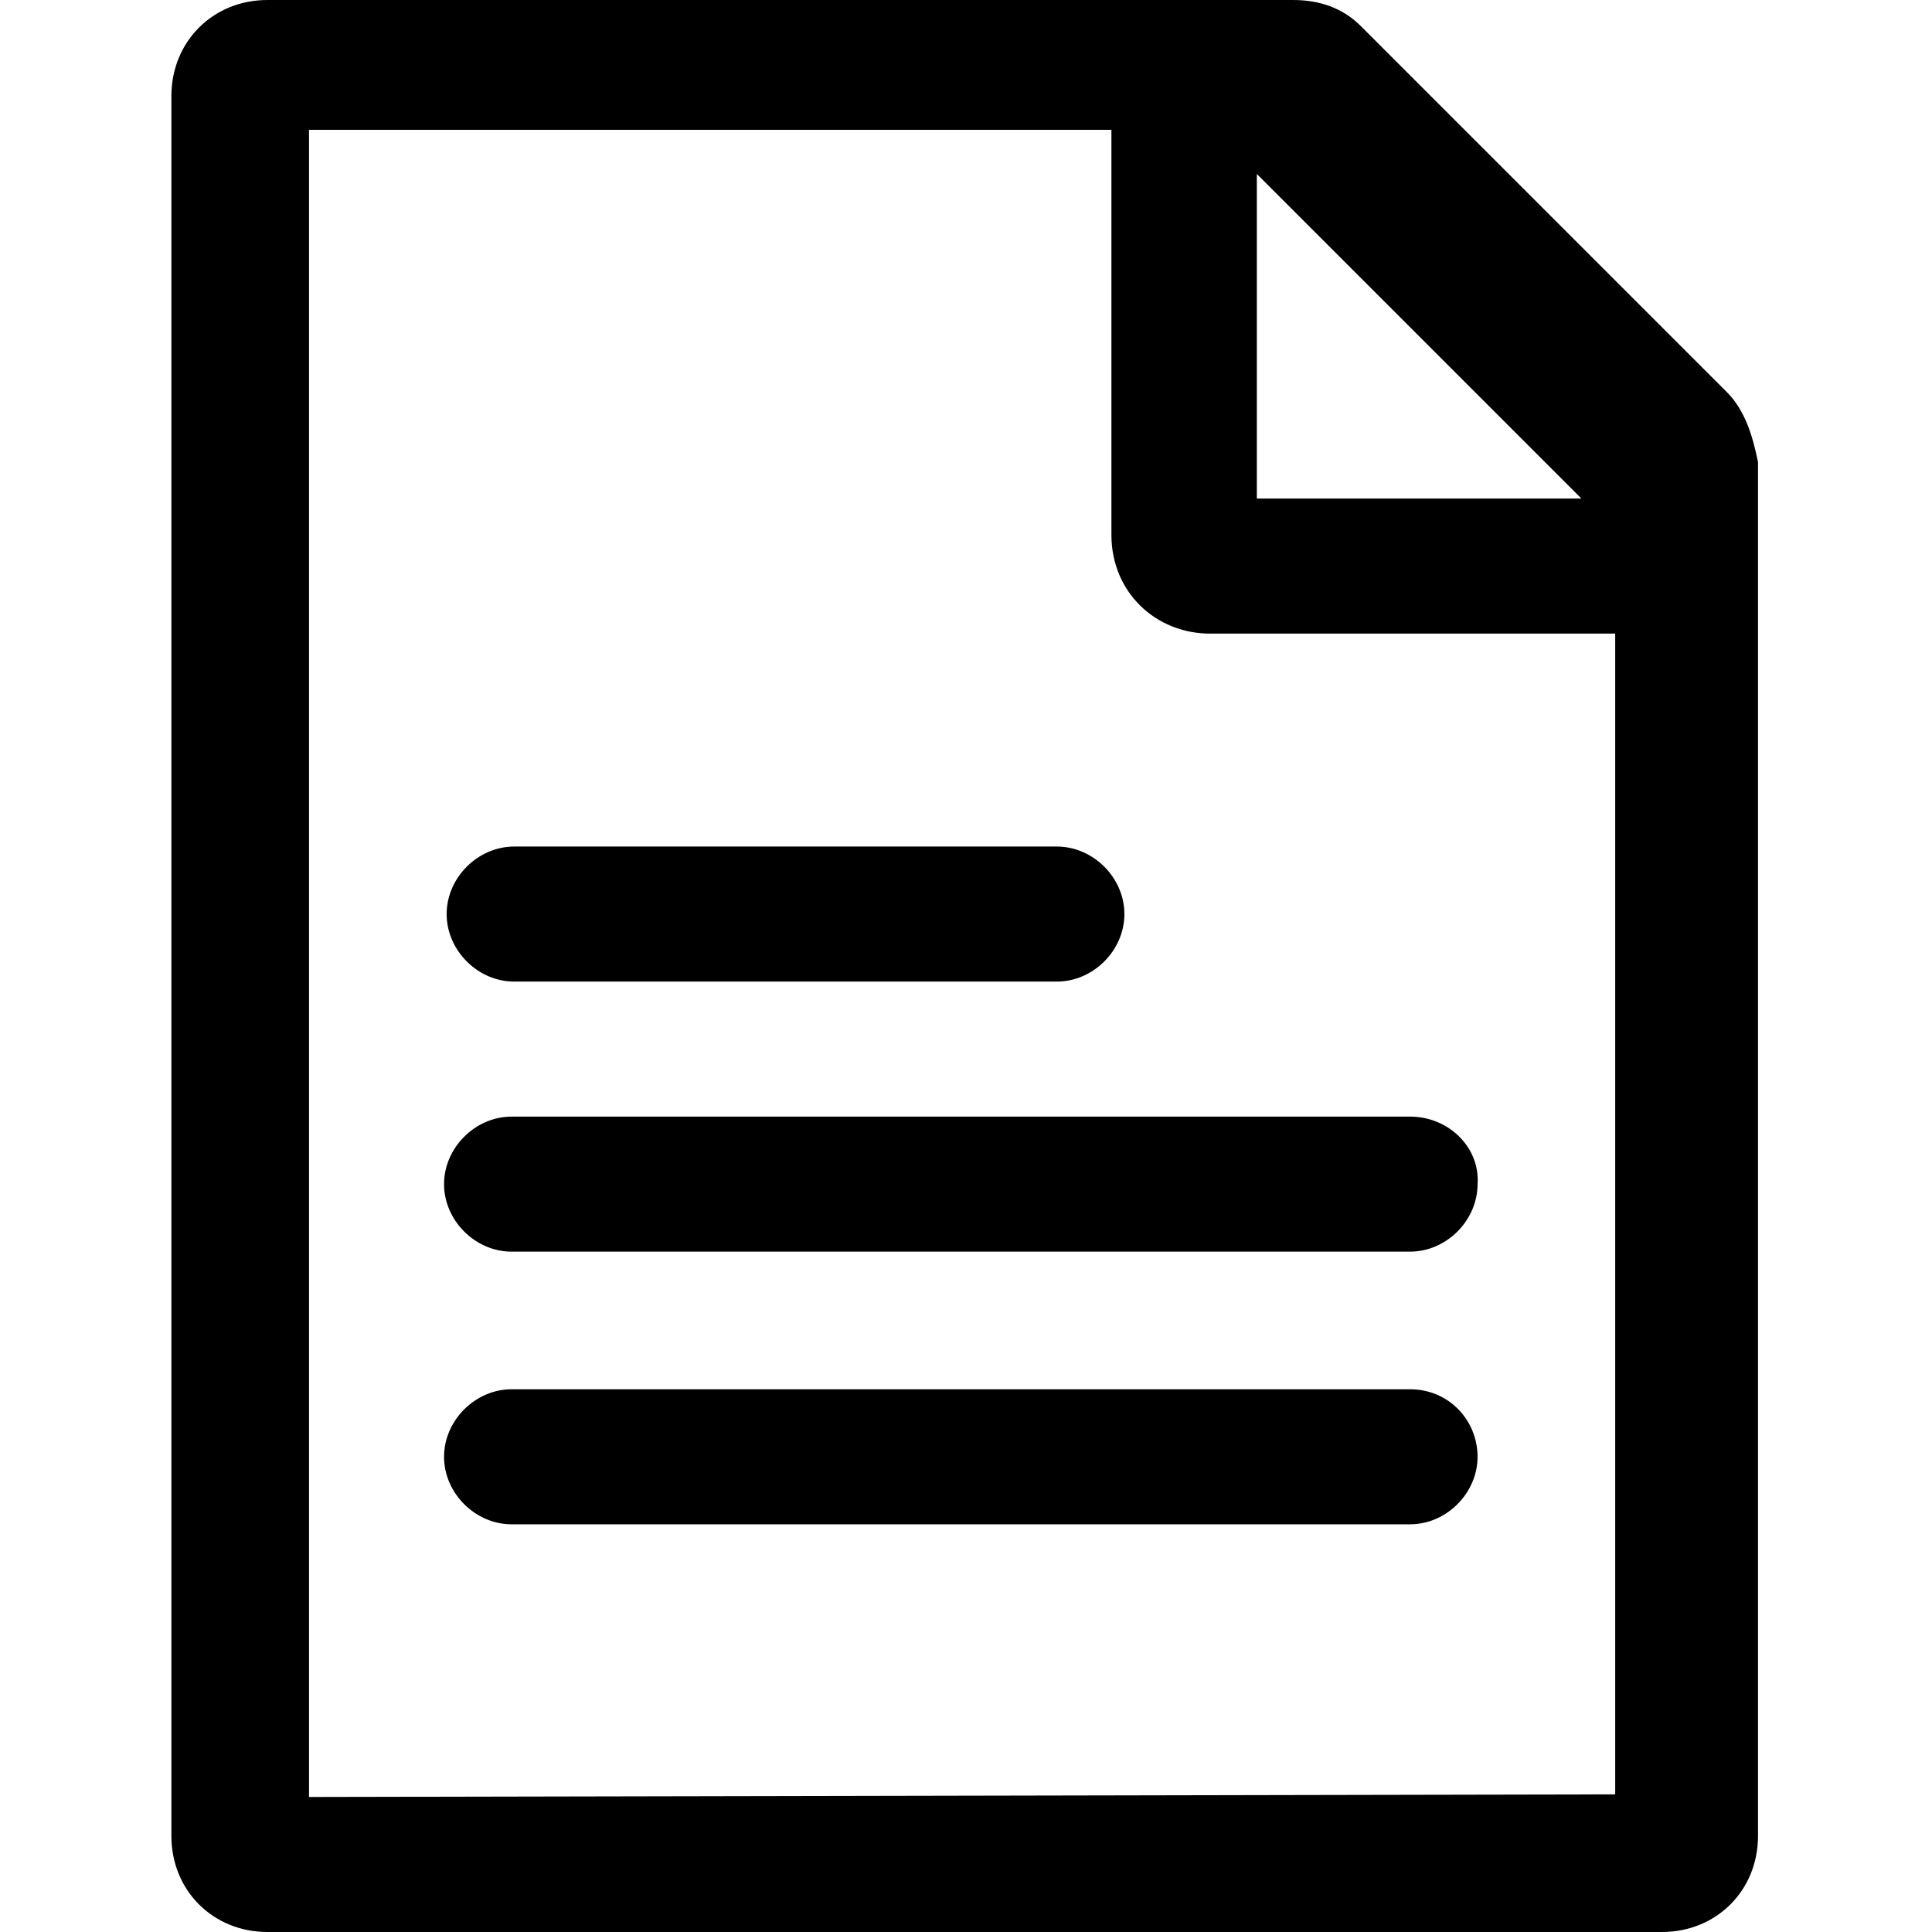
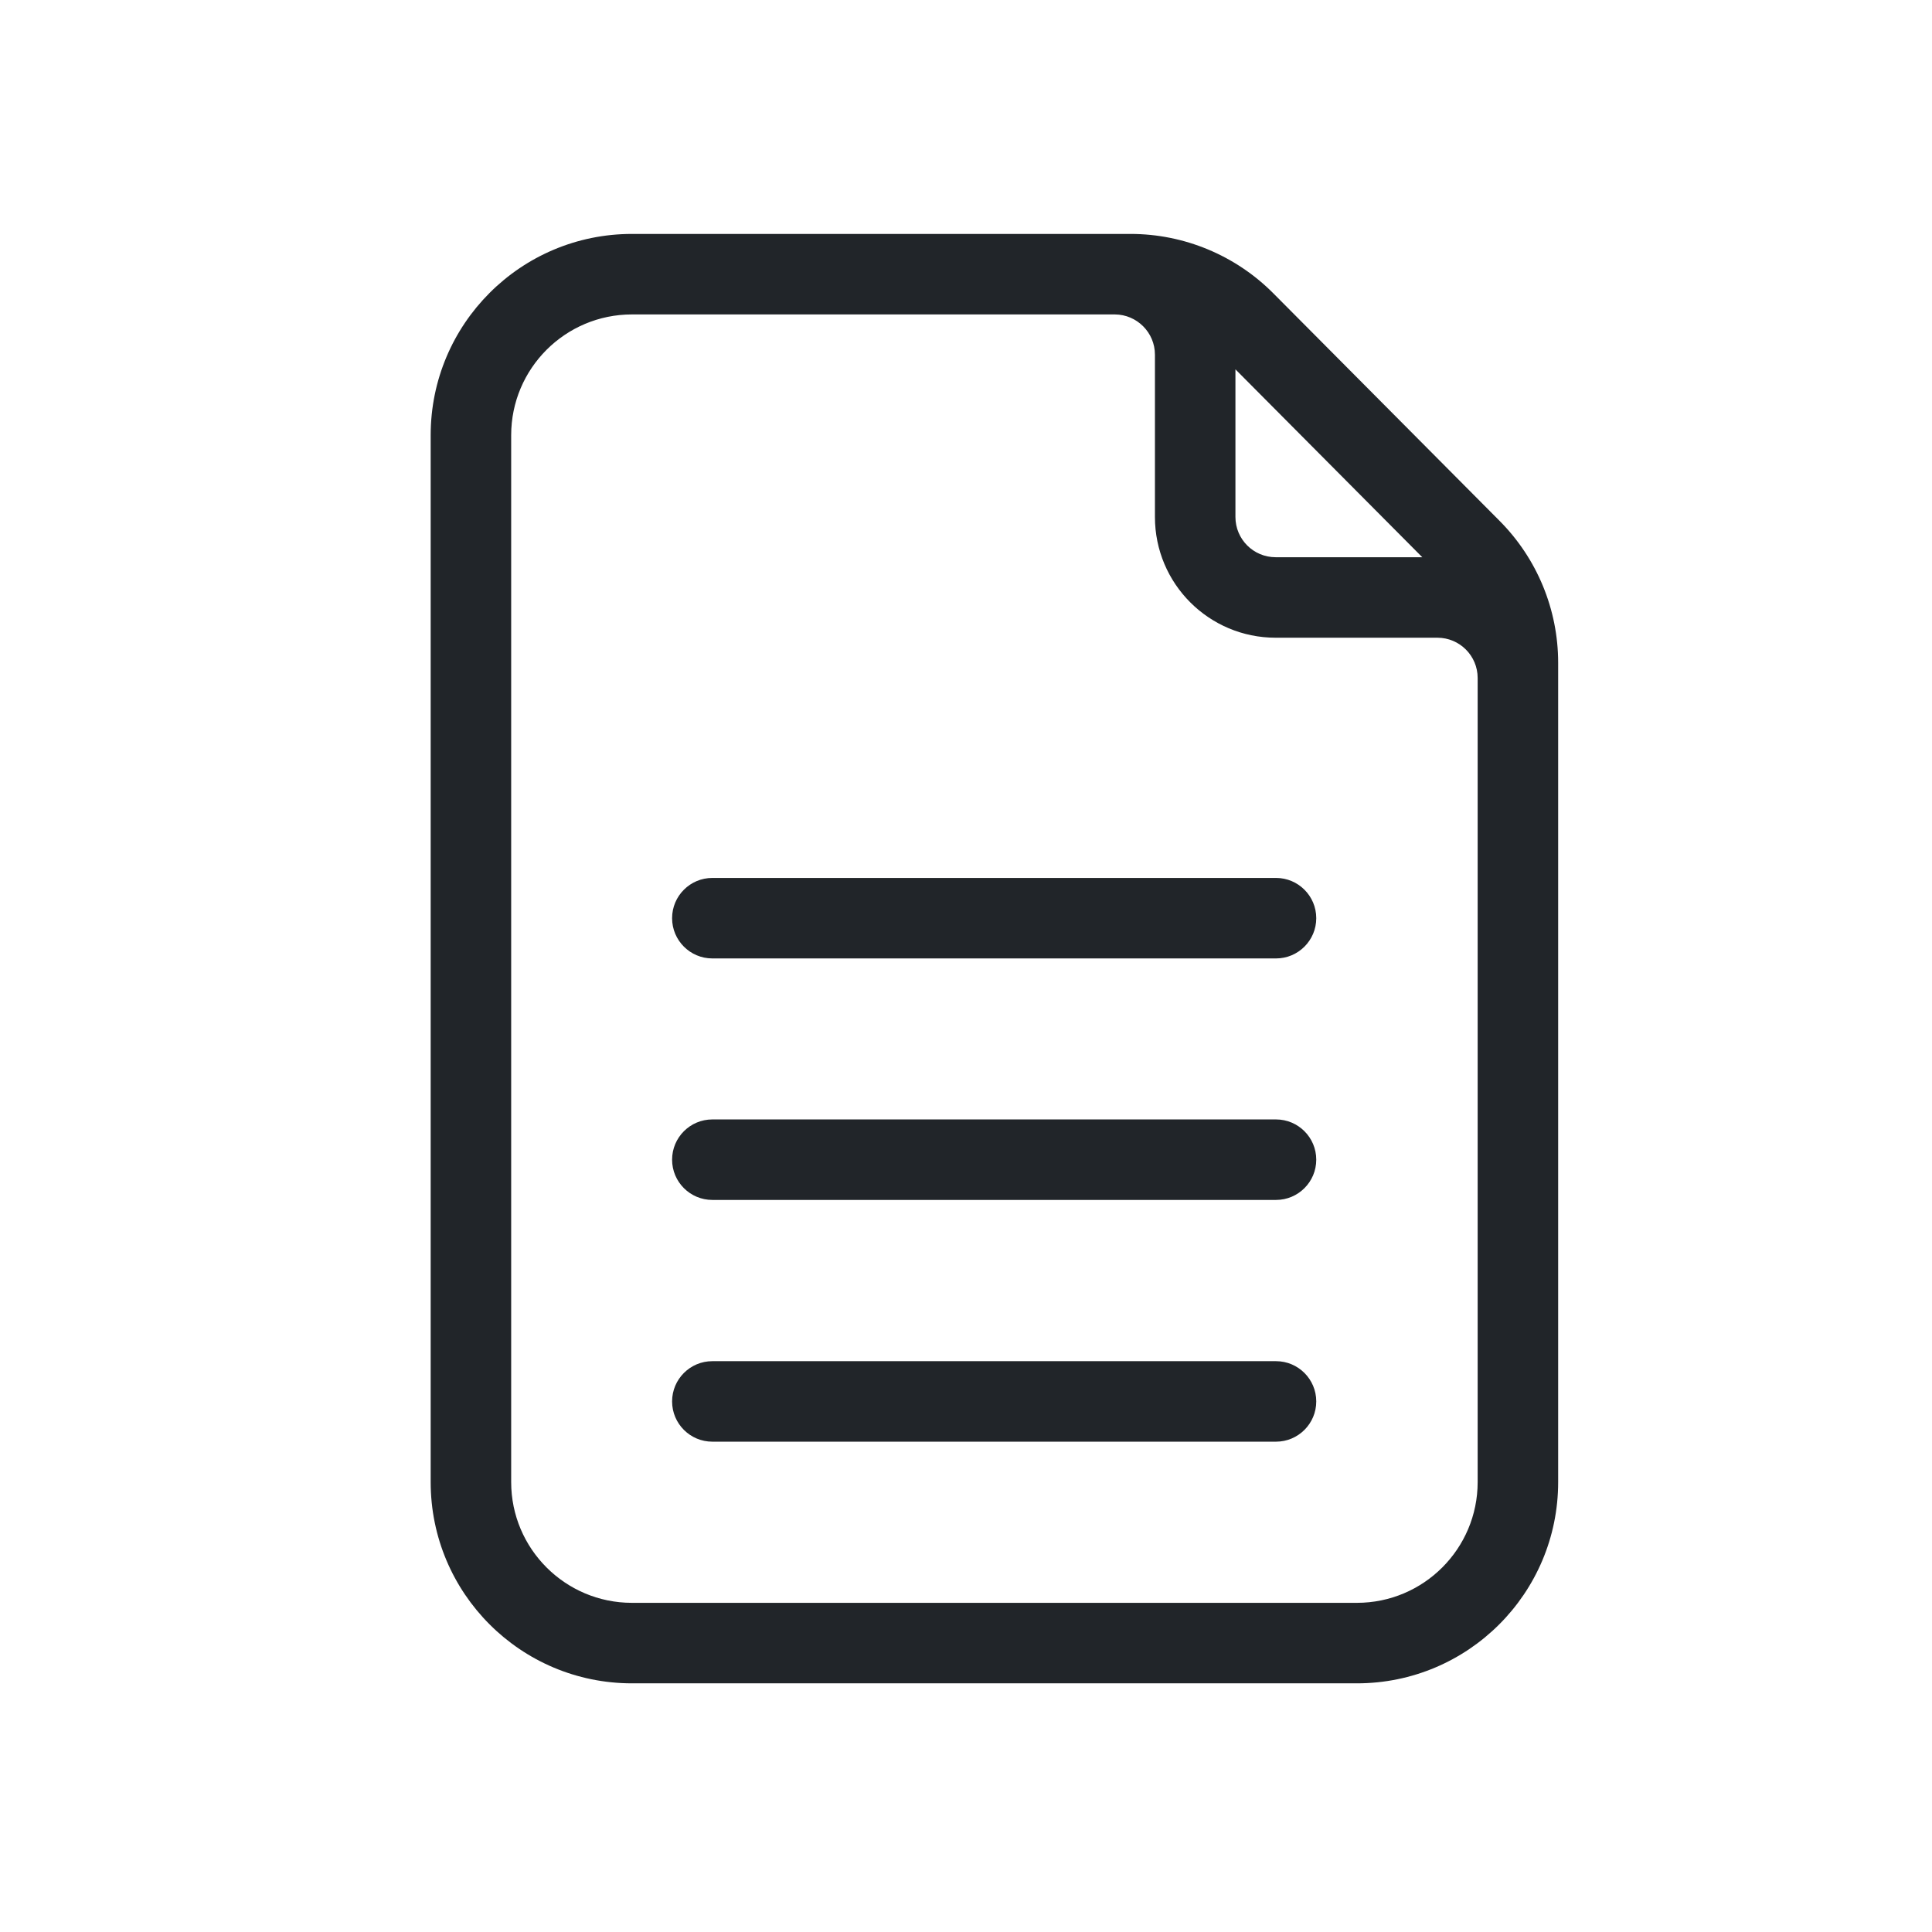
- <svg xmlns="http://www.w3.org/2000/svg" width="24px" height="24px" version="1.1" id="Layer_1" x="0px" y="0px" viewBox="0 0 74.4 74.4" style="enable-background:new 0 0 74.4 74.4;" xml:space="preserve" preserveAspectRatio="xMinYMid meet">
-   <g>
-     <path d="M66.5,15.1L52.4,1c-0.7-0.7-1.6-1-2.6-1H10.3C8.2,0,6.6,1.6,6.6,3.7l0,0v67c0,2.1,1.6,3.7,3.7,3.7l0,0H64   c2.1,0,3.7-1.6,3.7-3.7l0,0V17.8C67.5,16.8,67.2,15.8,66.5,15.1z M48.4,6.7l12.5,12.5H48.4V6.7z M11.9,69.2V5h30.9v15.6   c0,2.2,1.7,3.8,3.8,3.8h15.6v44.7L11.9,69.2L11.9,69.2z" />
-     <path d="M54.3,43H19.7c-1.4,0-2.6,1.2-2.6,2.6s1.2,2.6,2.6,2.6h34.6c1.4,0,2.6-1.2,2.6-2.6C57,44.2,55.8,43,54.3,43z" />
-     <path d="M54.3,53.5H19.7c-1.4,0-2.6,1.2-2.6,2.6s1.2,2.6,2.6,2.6h34.6c1.4,0,2.6-1.2,2.6-2.6S55.8,53.5,54.3,53.5z" />
-     <path d="M19.8,37.8h20.9c1.4,0,2.6-1.2,2.6-2.6c0-1.4-1.2-2.6-2.6-2.6H19.8c-1.4,0-2.6,1.2-2.6,2.6S18.4,37.8,19.8,37.8z" />
-   </g>
+ <svg xmlns="http://www.w3.org/2000/svg" width="24" height="24" viewBox="0 0 24 24" fill="none">
+   <path fill-rule="evenodd" clip-rule="evenodd" d="M13.243 3.906H7.85C7.022 3.906 6.35 4.578 6.35 5.406V18.411C6.35 19.239 7.022 19.911 7.85 19.911H16.856C17.684 19.911 18.356 19.239 18.356 18.411V8.889V8.422C18.356 8.146 18.132 7.922 17.856 7.922H15.847C15.018 7.922 14.347 7.251 14.347 6.422V4.406C14.347 4.131 14.124 3.908 13.85 3.906C13.848 3.906 13.848 3.906 13.847 3.906L13.249 3.906C13.247 3.906 13.245 3.906 13.243 3.906ZM15.347 4.588V6.422C15.347 6.698 15.57 6.922 15.847 6.922H17.668L15.347 4.588ZM19.356 8.422V8.889V18.411C19.356 19.792 18.237 20.911 16.856 20.911H7.85C6.469 20.911 5.35 19.792 5.35 18.411V5.406C5.35 4.026 6.469 2.906 7.85 2.906H13.847C13.848 2.906 13.85 2.906 13.852 2.906L14.044 2.906C14.71 2.906 15.348 3.172 15.817 3.643L18.628 6.47C19.094 6.938 19.356 7.572 19.356 8.233V8.422ZM8.349 11.406C8.349 11.13 8.573 10.906 8.849 10.906H15.851C16.127 10.906 16.351 11.13 16.351 11.406C16.351 11.682 16.127 11.906 15.851 11.906H8.849C8.573 11.906 8.349 11.682 8.349 11.406ZM8.349 14.406C8.349 14.13 8.573 13.906 8.849 13.906H15.851C16.127 13.906 16.351 14.13 16.351 14.406C16.351 14.682 16.127 14.906 15.851 14.906H8.849C8.573 14.906 8.349 14.682 8.349 14.406ZM8.849 16.909C8.573 16.909 8.349 17.133 8.349 17.409C8.349 17.685 8.573 17.909 8.849 17.909H15.851C16.127 17.909 16.351 17.685 16.351 17.409C16.351 17.133 16.127 16.909 15.851 16.909H8.849Z" fill="#212529" />
</svg>
